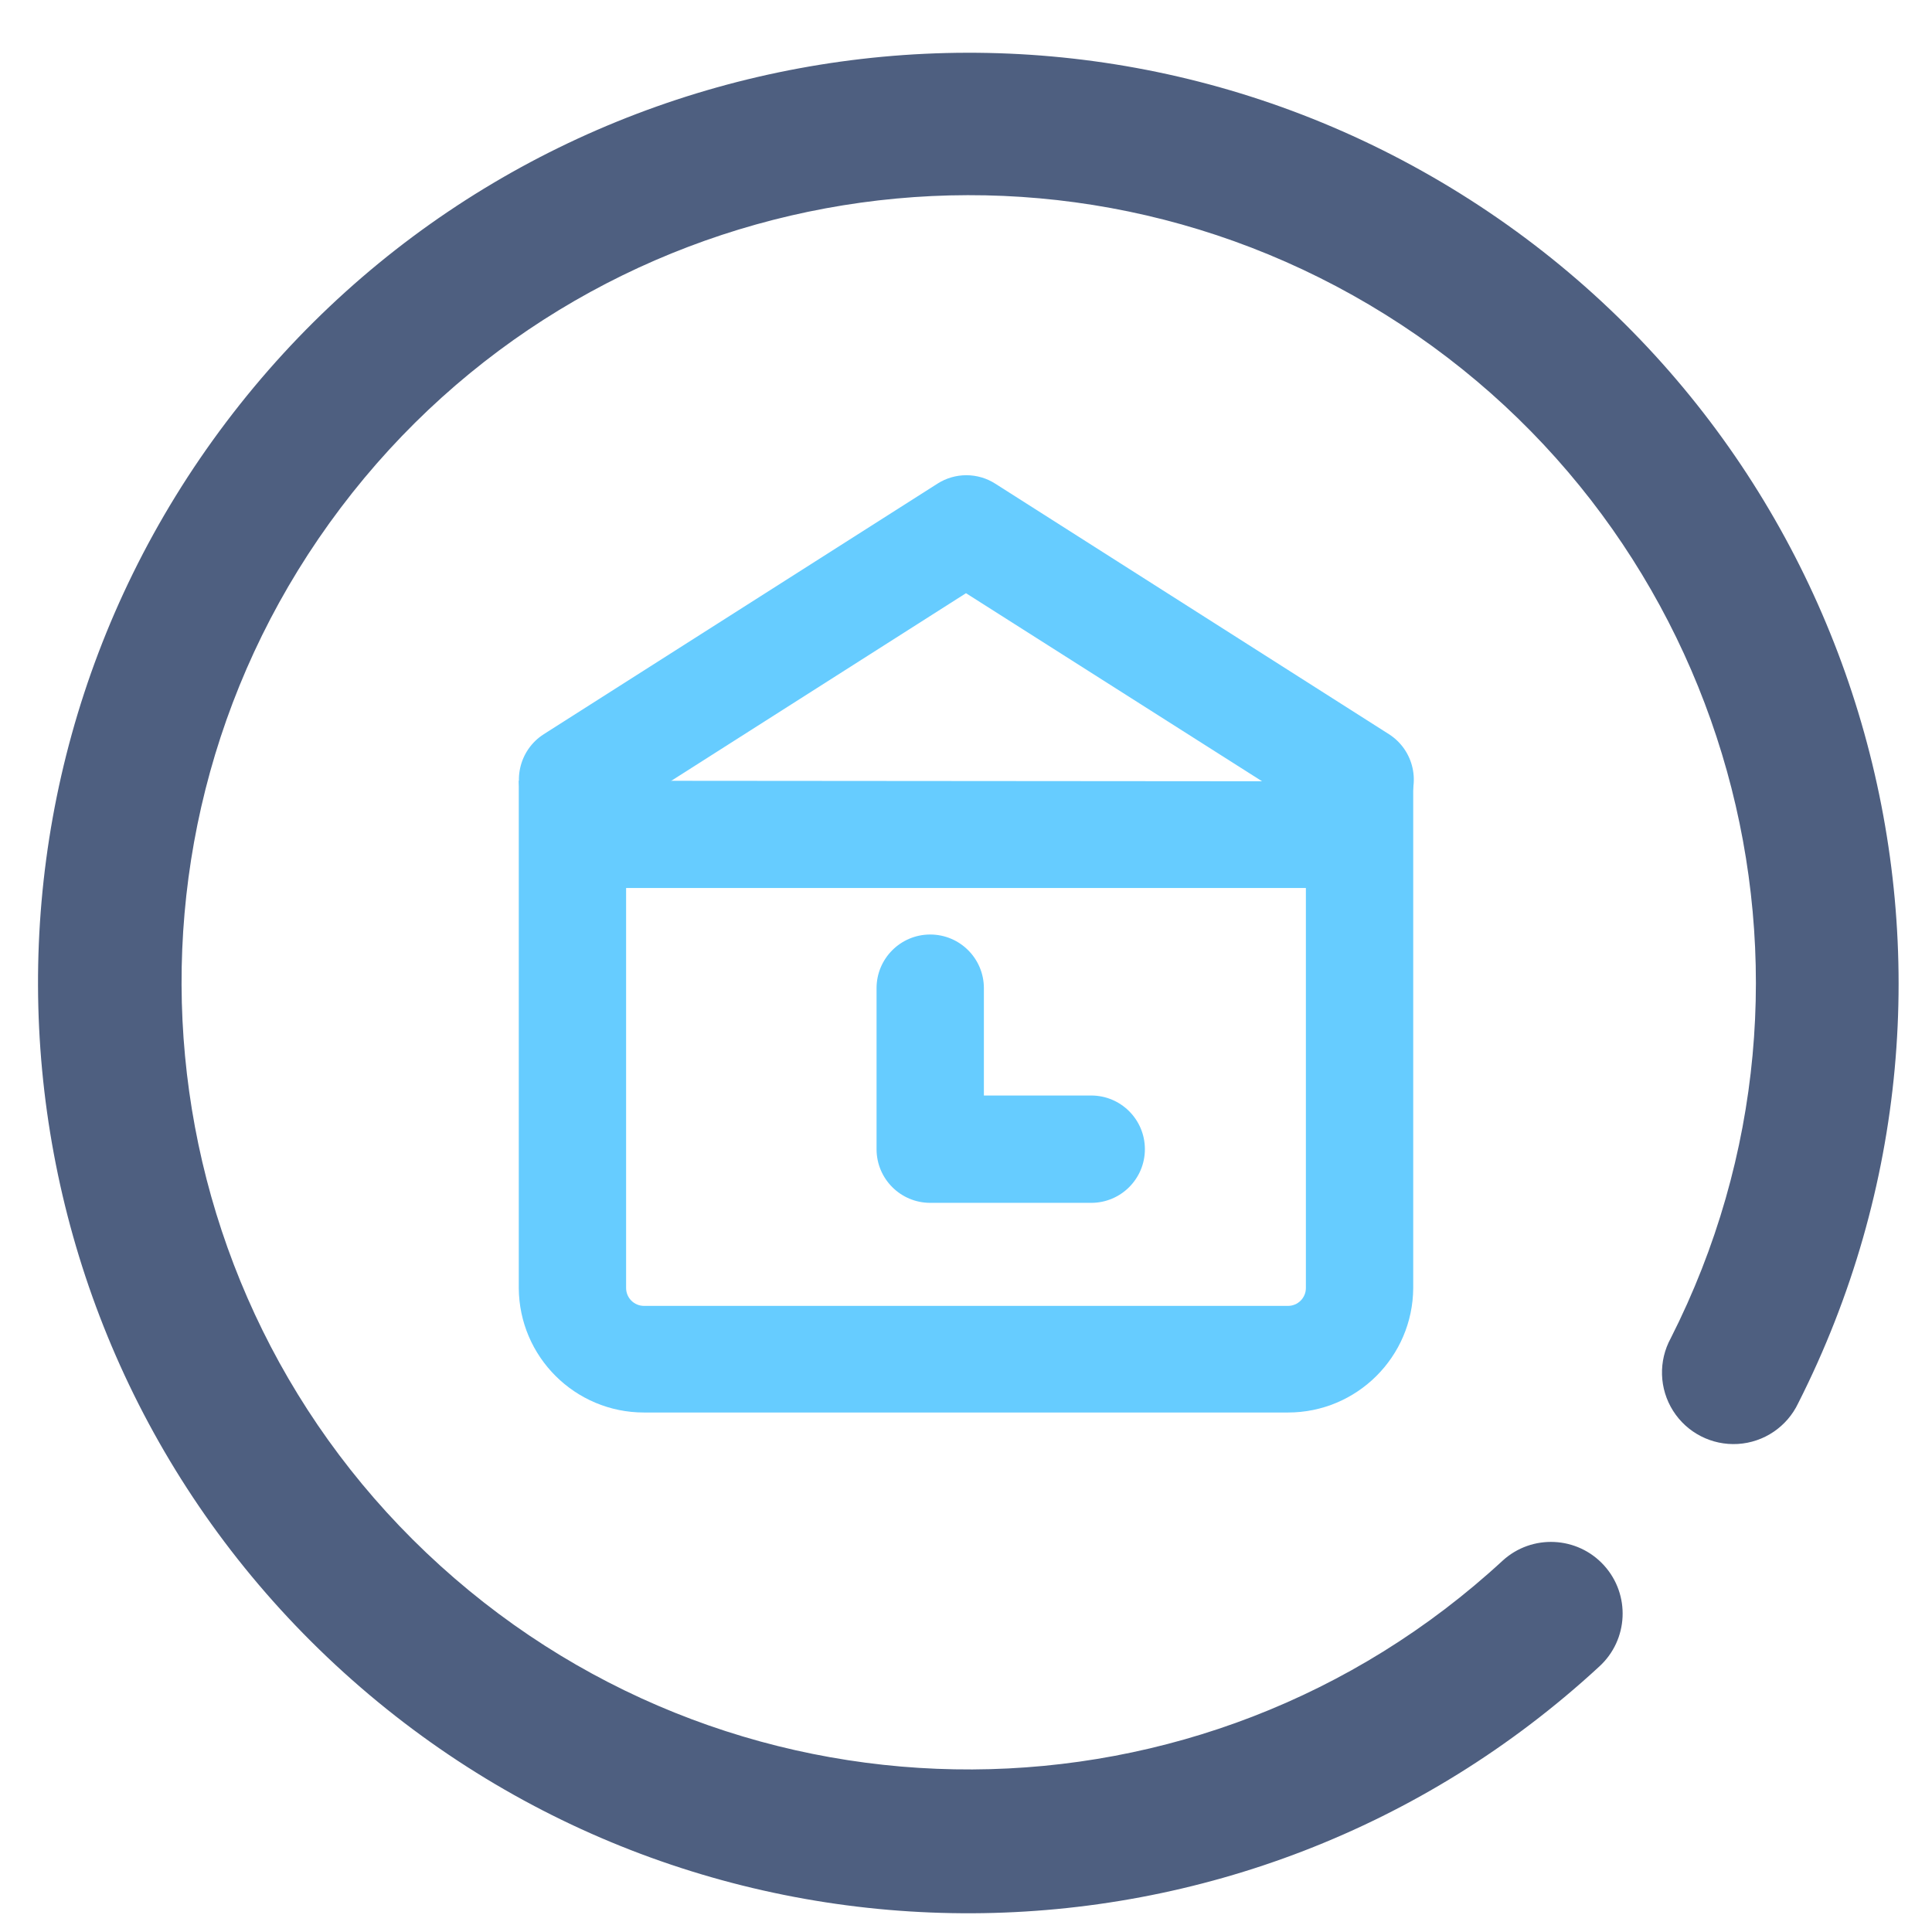
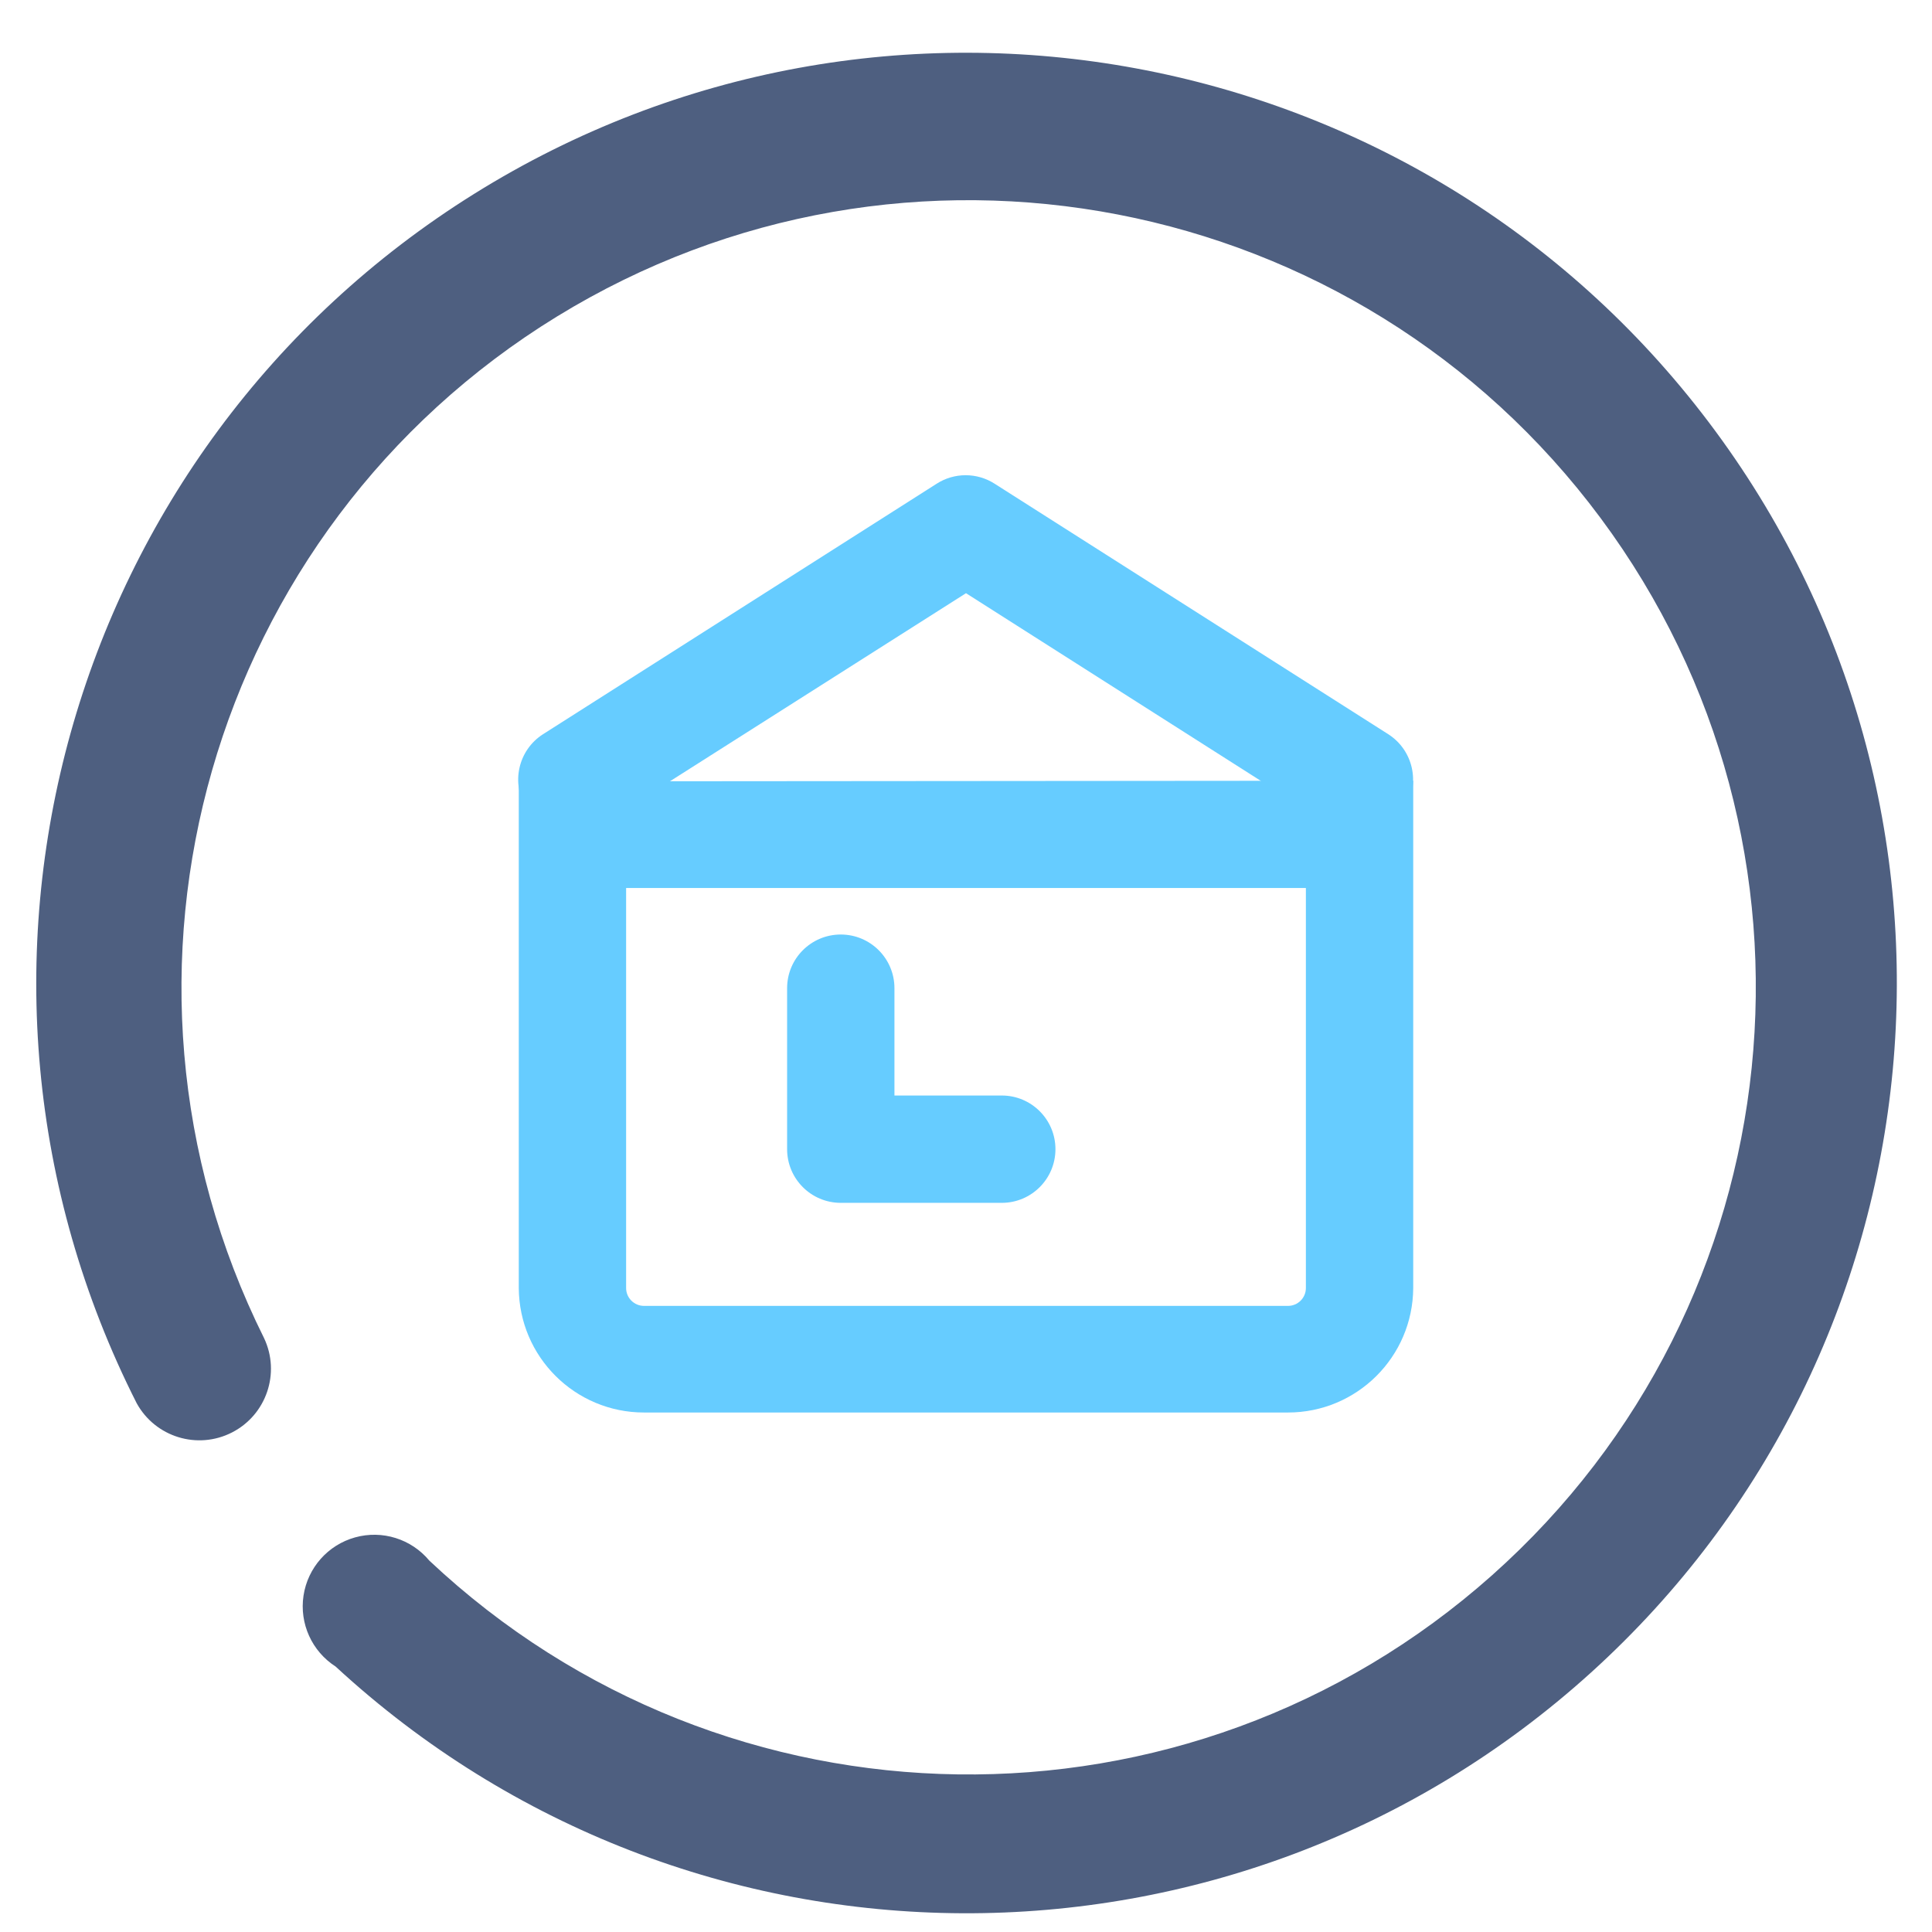
- <svg xmlns="http://www.w3.org/2000/svg" t="1511261000914" class="icon" style="" viewBox="0 0 1024 1024" version="1.1" p-id="4799" width="200" height="200">
+ <svg xmlns="http://www.w3.org/2000/svg" t="1511424119592" class="icon" style="" viewBox="0 0 1024 1024" version="1.1" p-id="8295" width="200" height="200">
  <defs>
    <style type="text/css" />
  </defs>
-   <path d="M796.444 827.164a417.185 417.185 0 1 1 89.126-117.95 37.926 37.926 0 1 0 67.508 34.513 493.037 493.037 0 1 0-105.434 139.567A37.926 37.926 0 0 0 796.444 827.164z" fill="#4E5F80" p-id="4800" />
-   <path d="M331.852 682.667a9.481 9.481 0 0 0 9.481 9.481h341.333a9.481 9.481 0 0 0 9.481-9.481v-212.006h-360.296z m417.185-268.516V682.667A66.37 66.37 0 0 1 682.667 748.658H341.333A66.37 66.37 0 0 1 274.963 682.667v-268.895z" fill="#66CCFF" p-id="4801" />
-   <path d="M705.422 437.286a28.444 28.444 0 0 0 30.72-48.166l-208.593-132.741a28.444 28.444 0 0 0-30.72 0l-208.593 132.741a28.444 28.444 0 1 0 30.72 48.166l193.043-122.88zM521.481 523.757a28.444 28.444 0 0 0-56.889 0v85.333a28.444 28.444 0 0 0 28.444 28.444h85.333a28.444 28.444 0 0 0 0-56.889h-56.889z" fill="#66CCFF" p-id="4802" />
+   <path d="M227.556 827.164a417.185 417.185 0 1 0-87.609-117.95 37.926 37.926 0 0 1-67.508 34.513 493.037 493.037 0 1 1 105.434 139.567A37.926 37.926 0 1 1 227.556 827.164z" fill="#4E5F80" p-id="8296" />
+   <path d="M692.148 682.667a9.481 9.481 0 0 1-9.481 9.481H341.333a9.481 9.481 0 0 1-9.481-9.481v-212.006h360.296z m-417.185-268.516V682.667A66.37 66.37 0 0 0 341.333 748.658h341.333A66.37 66.37 0 0 0 749.037 682.667v-268.895z" fill="#66CCFF" p-id="8297" />
+   <path d="M318.578 437.286a28.444 28.444 0 0 1-30.72-48.166l208.593-132.741a28.444 28.444 0 0 1 30.72 0l208.593 132.741a28.444 28.444 0 1 1-30.72 48.166L512 314.406zM474.074 523.757a28.444 28.444 0 0 0-56.889 0v85.333a28.444 28.444 0 0 0 28.444 28.444H530.963a28.444 28.444 0 0 0 0-56.889h-56.889z" fill="#66CCFF" p-id="8298" />
</svg>
